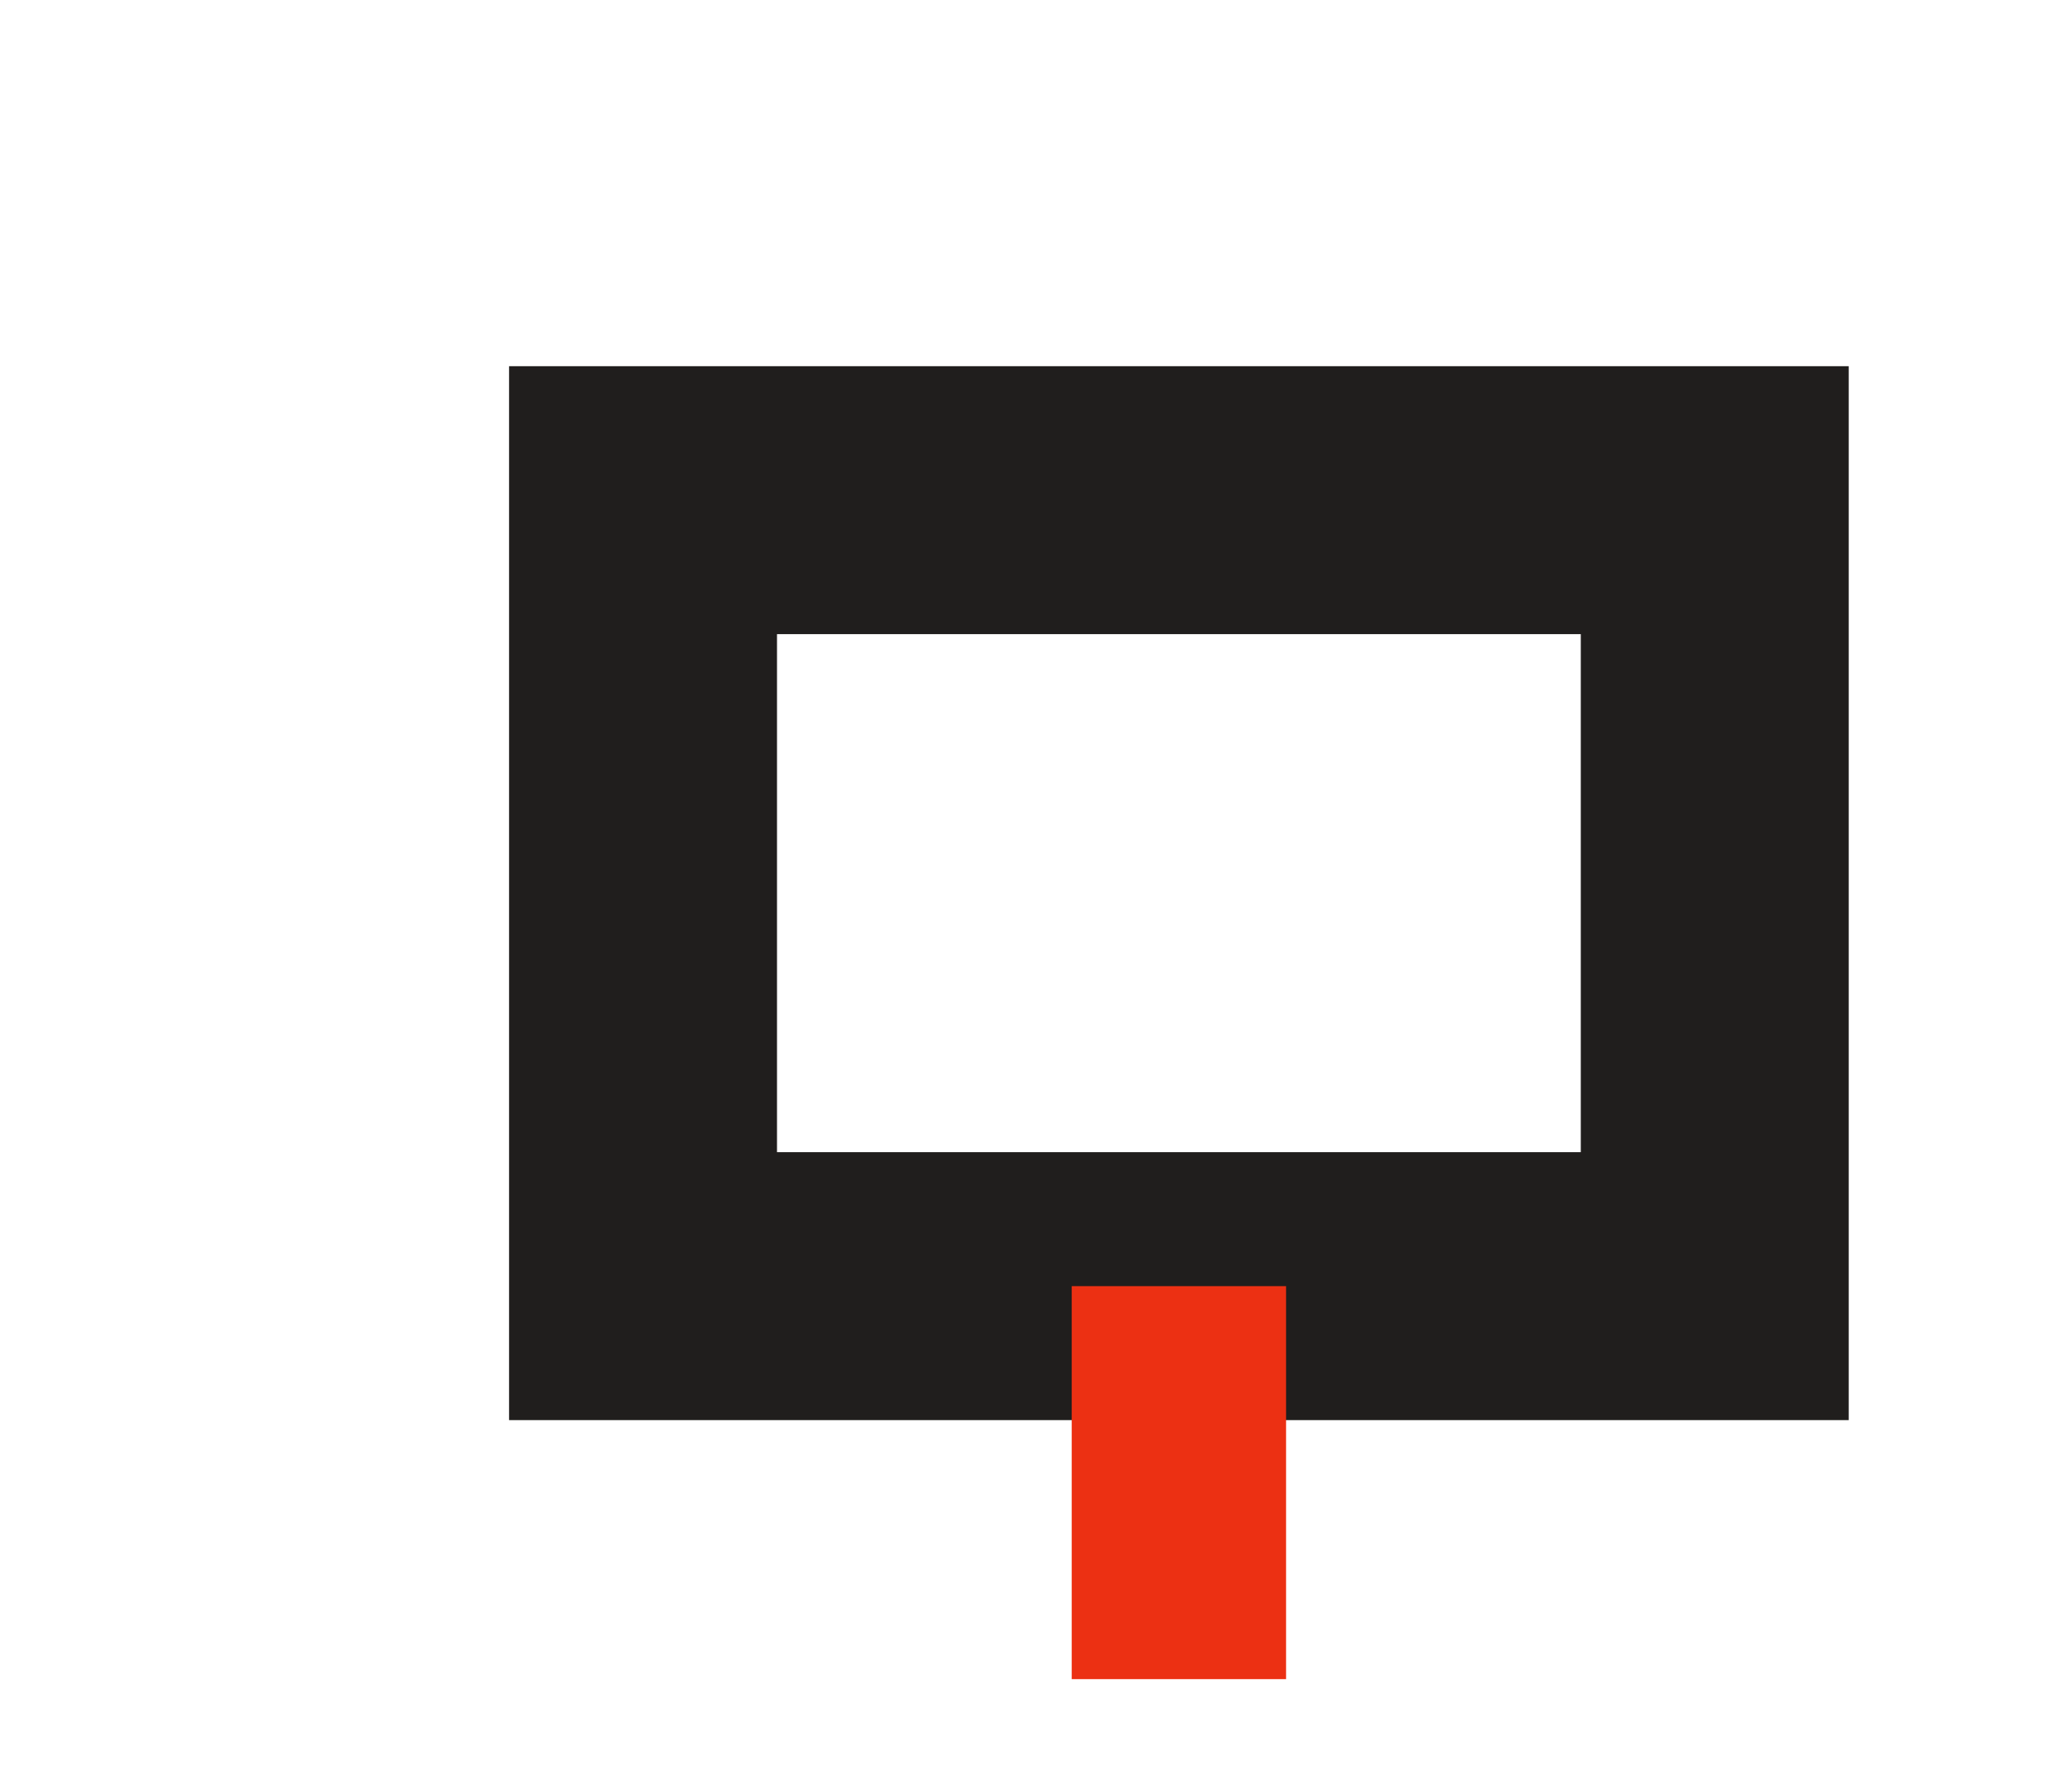
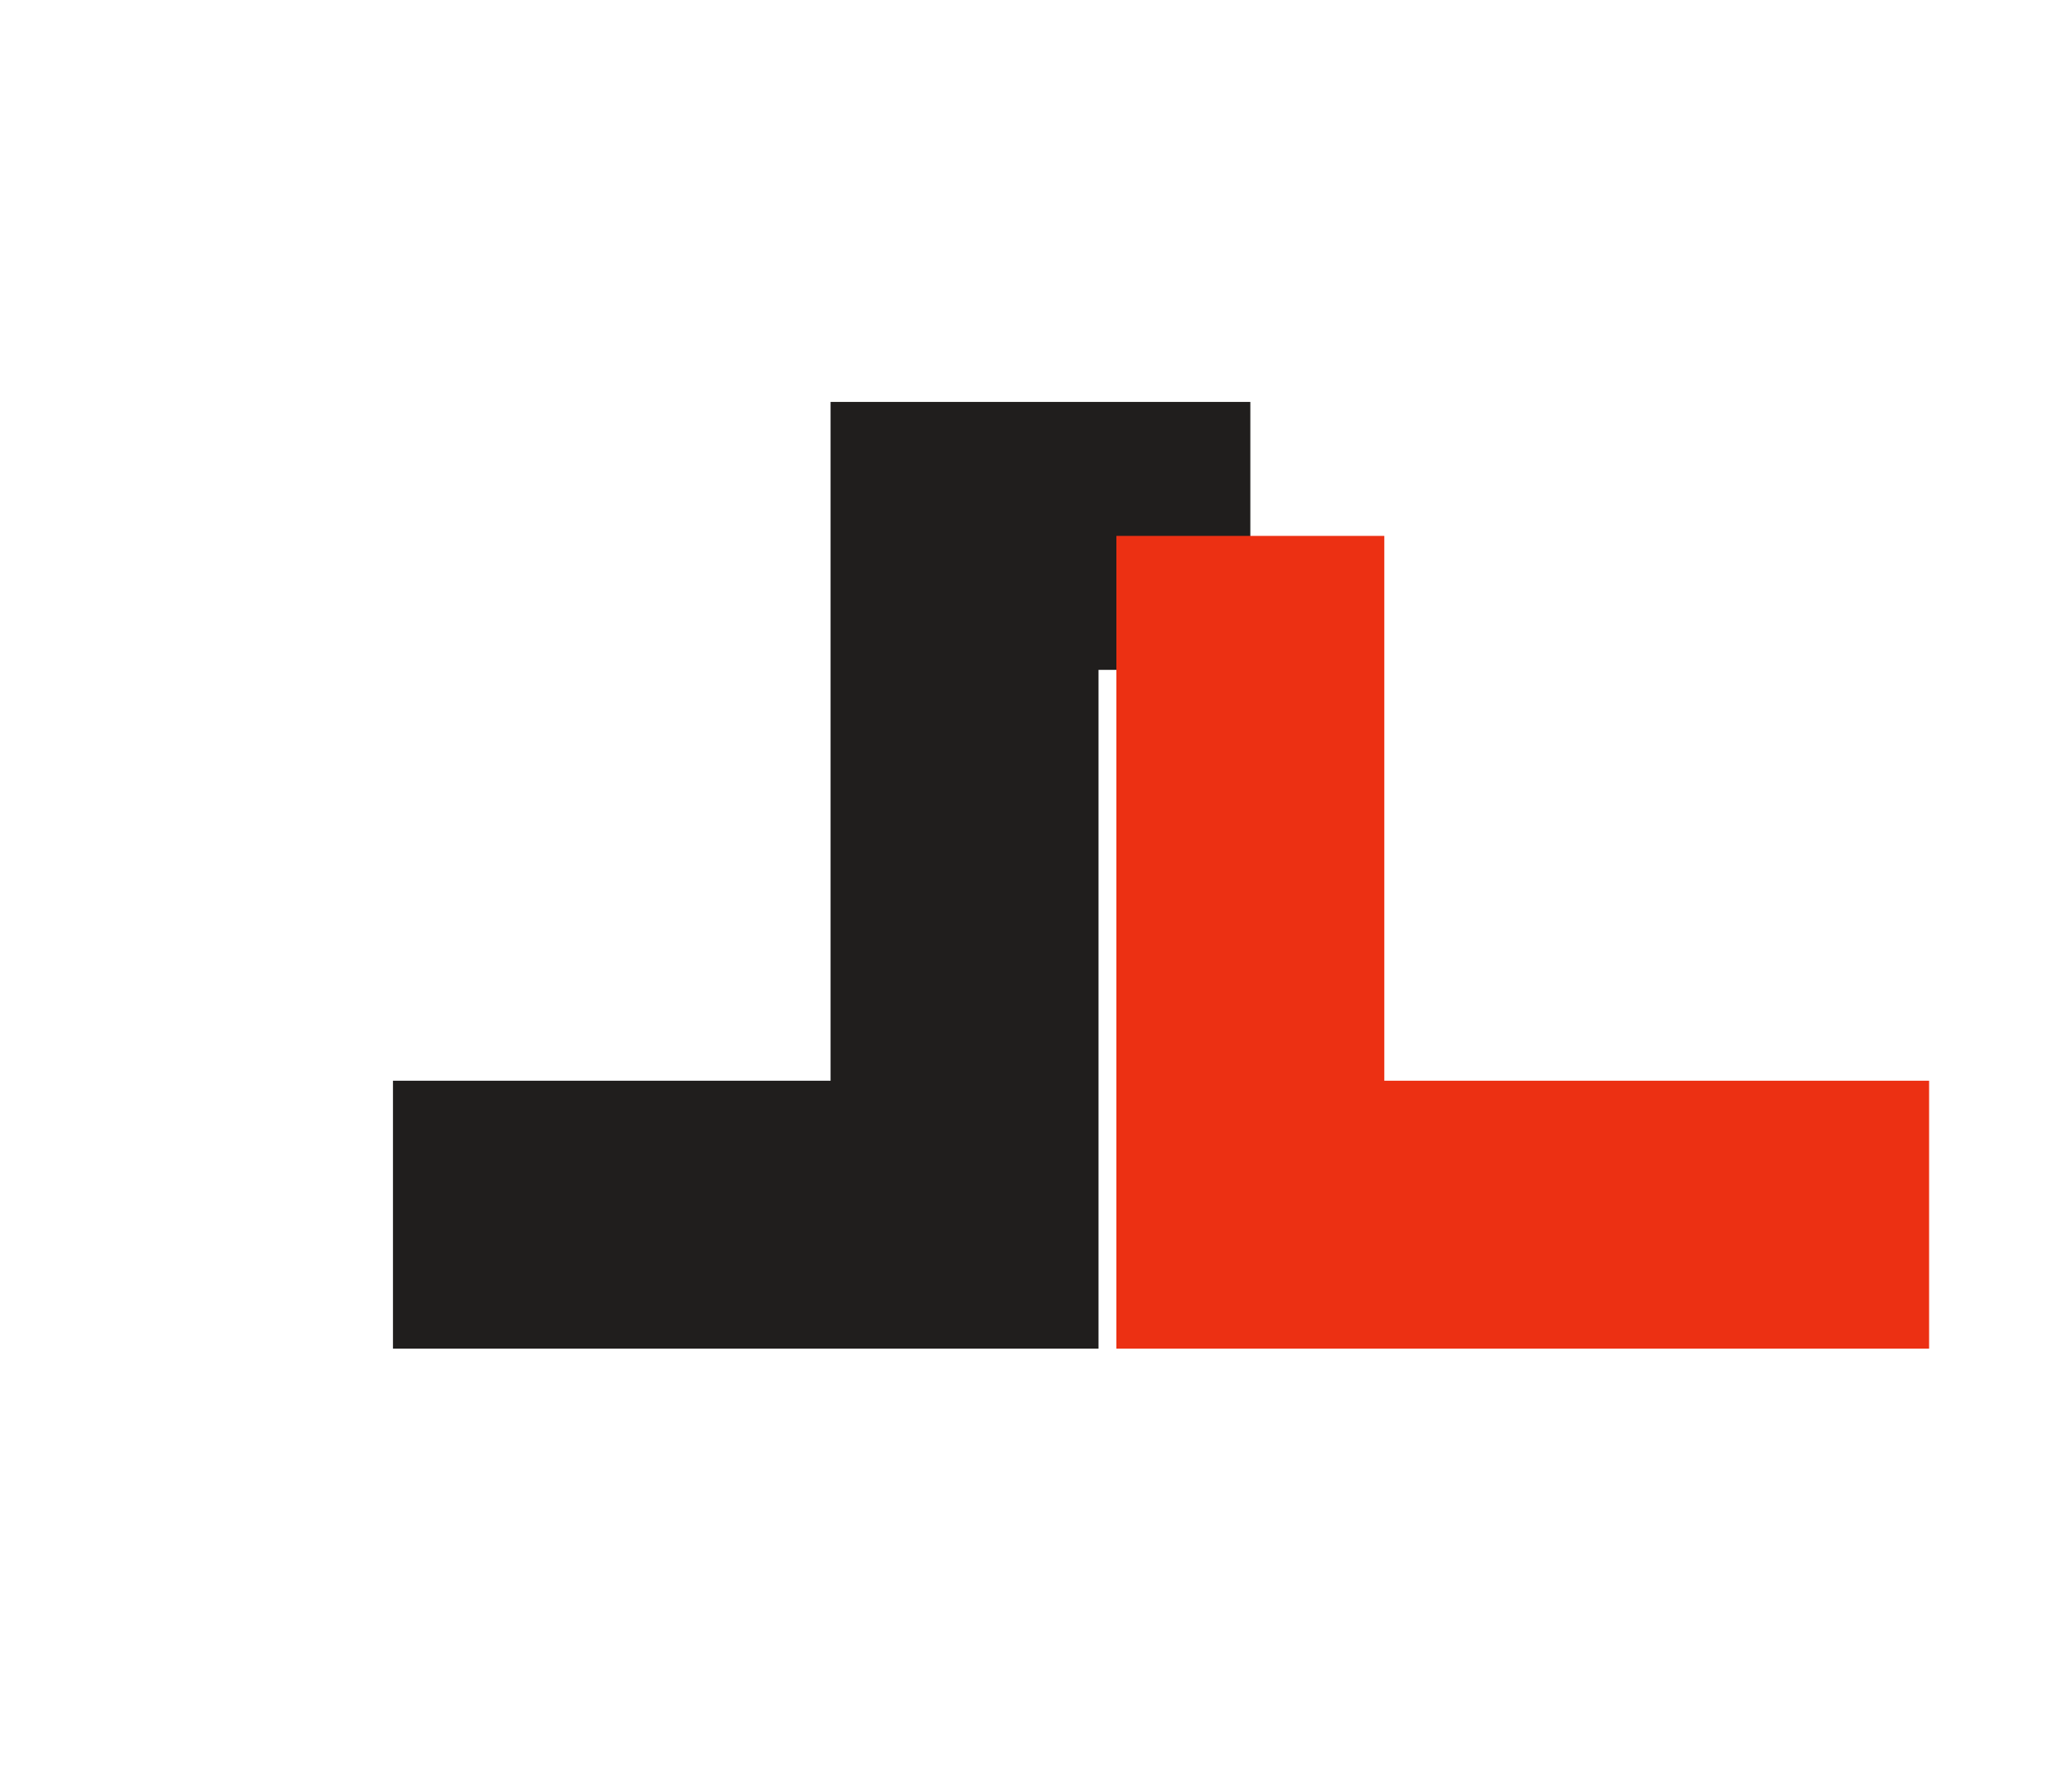
<svg xmlns="http://www.w3.org/2000/svg" viewBox="0 0 116 100" width="116" height="100" fill="none">
-   <g transform="translate(8,0)" stroke="#201E1D" stroke-width="15">
-     <path d="M28 28 H88 V72 H28 Z" />
-     <path d="M58 72 V94" stroke="#EC3013" stroke-width="12" />
+   <g transform="translate(8,0)" fill="none">
+     <path d="M14 68 H46 V30 H62" stroke="#201E1D" stroke-width="15" />
+     <path d="M62 30 V68 H100" stroke="#EC3013" stroke-width="15" />
  </g>
</svg>
